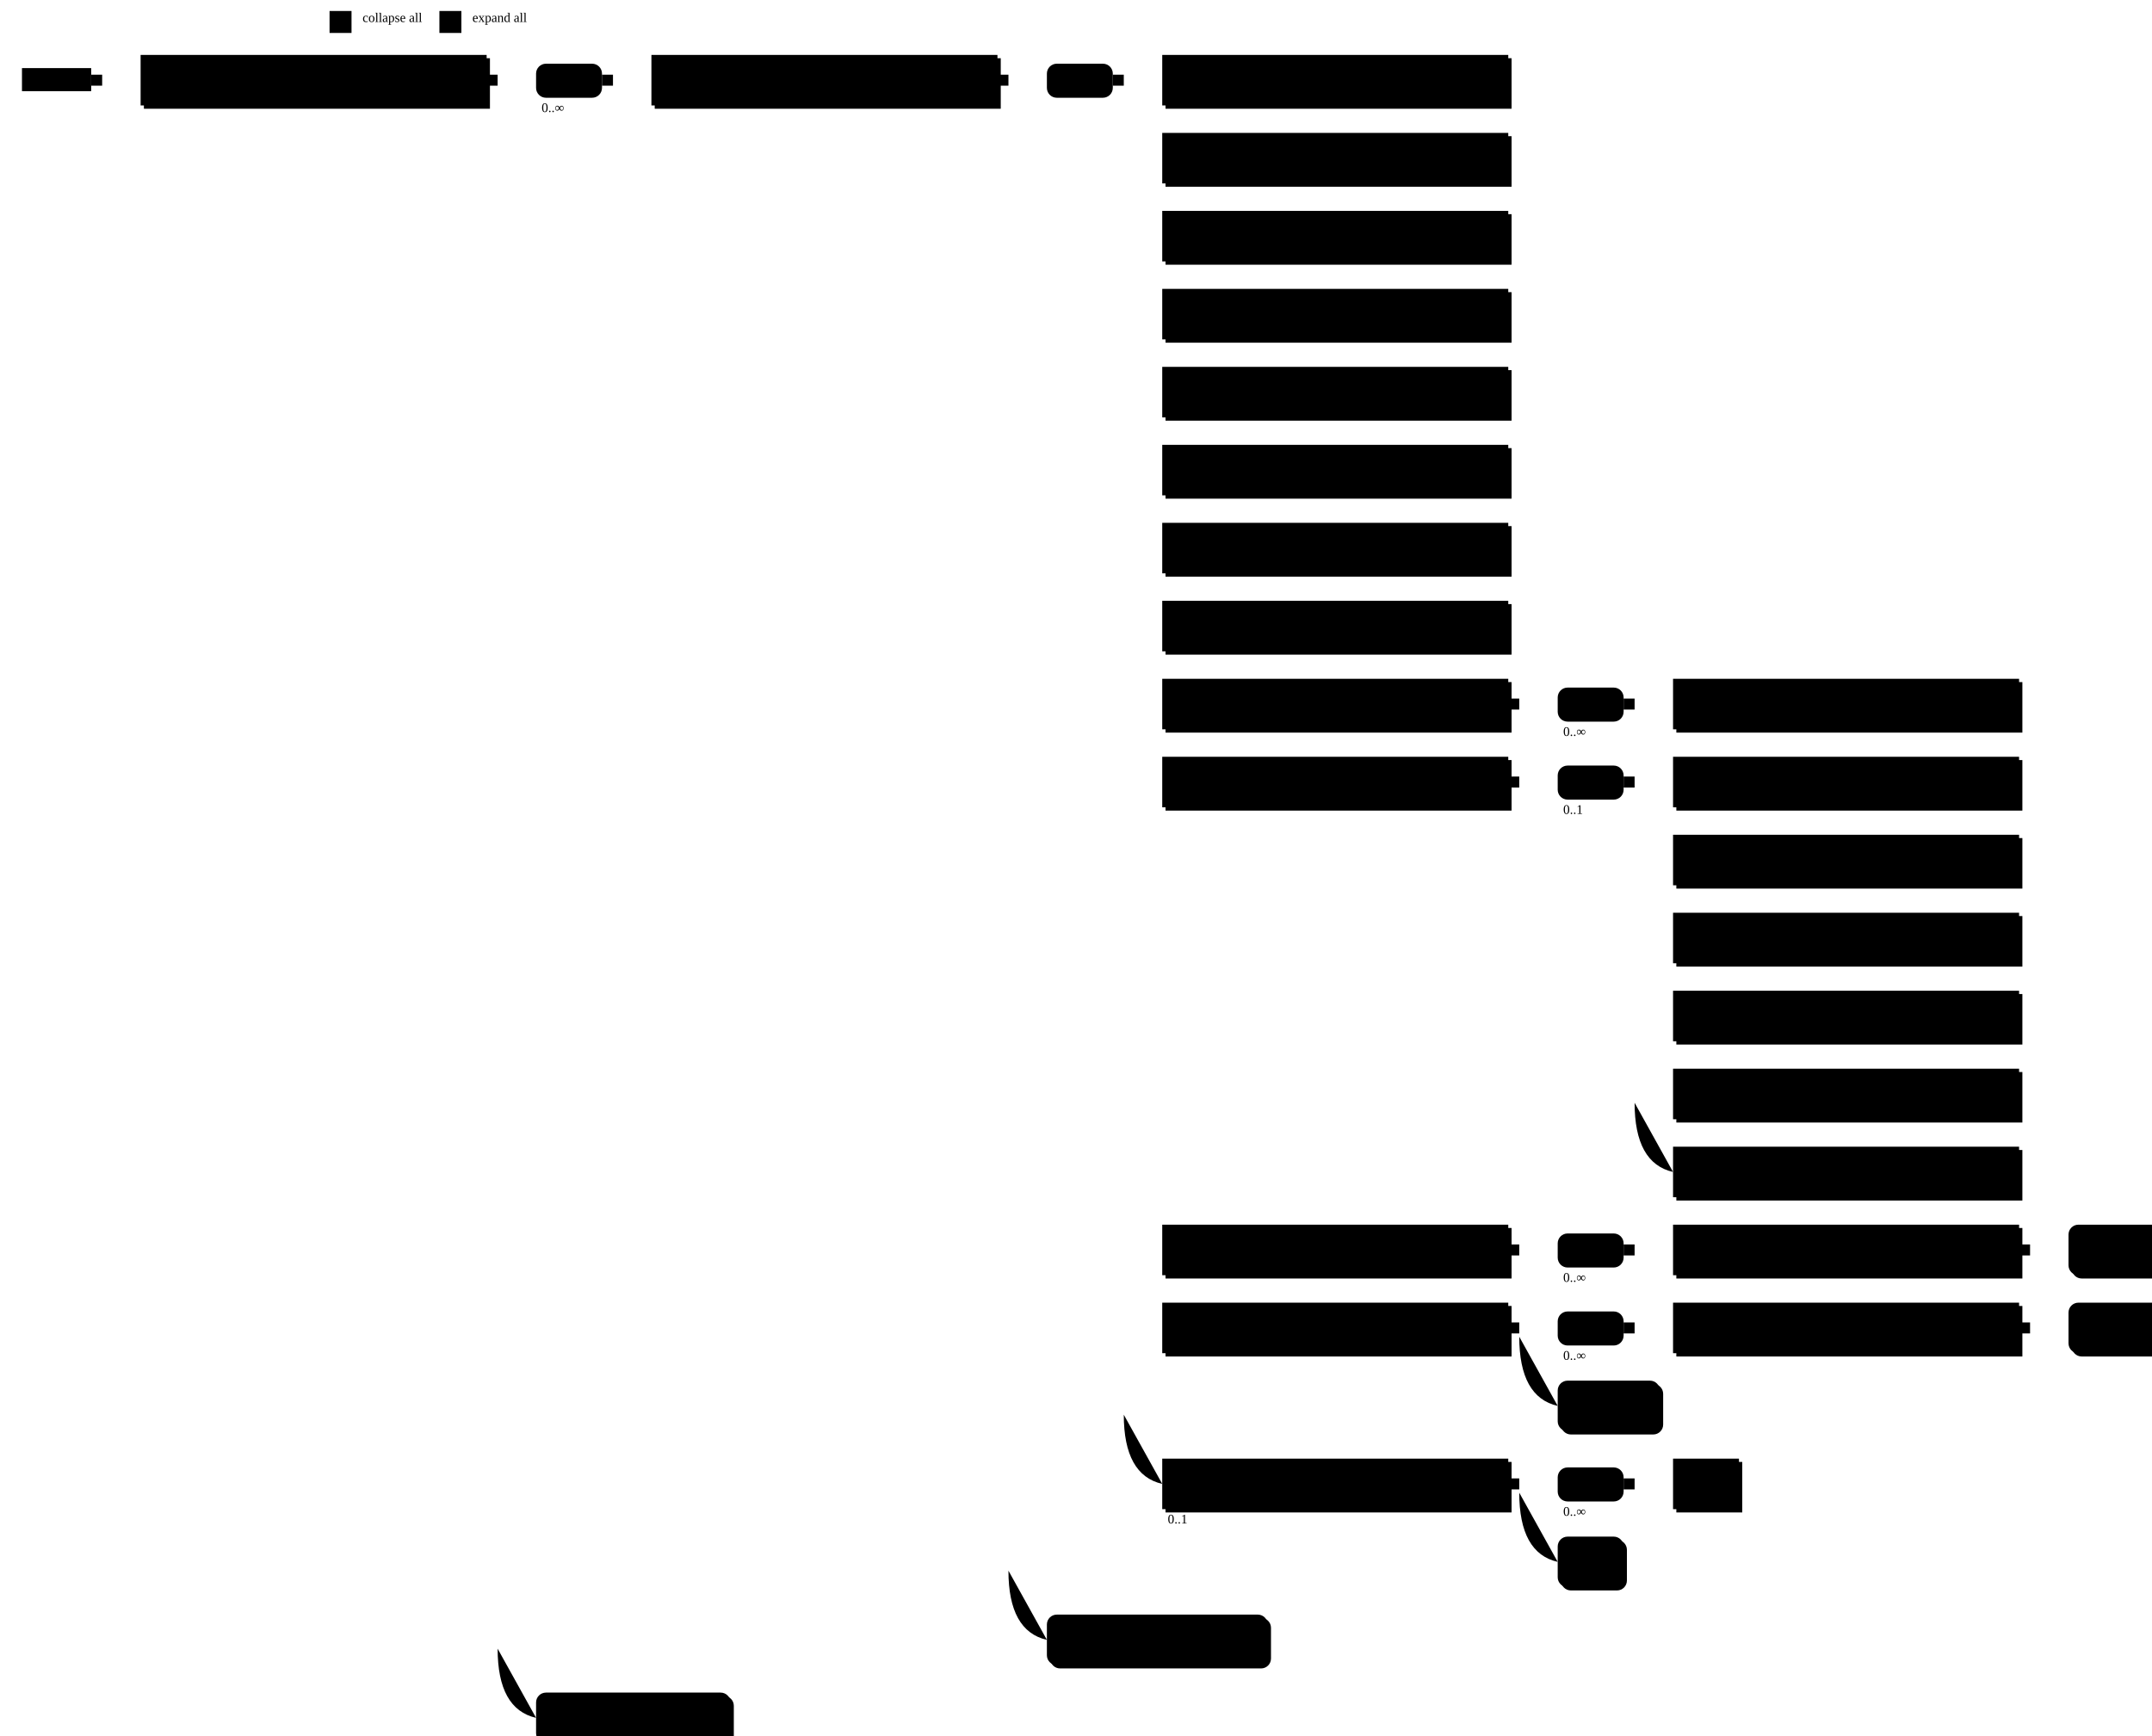
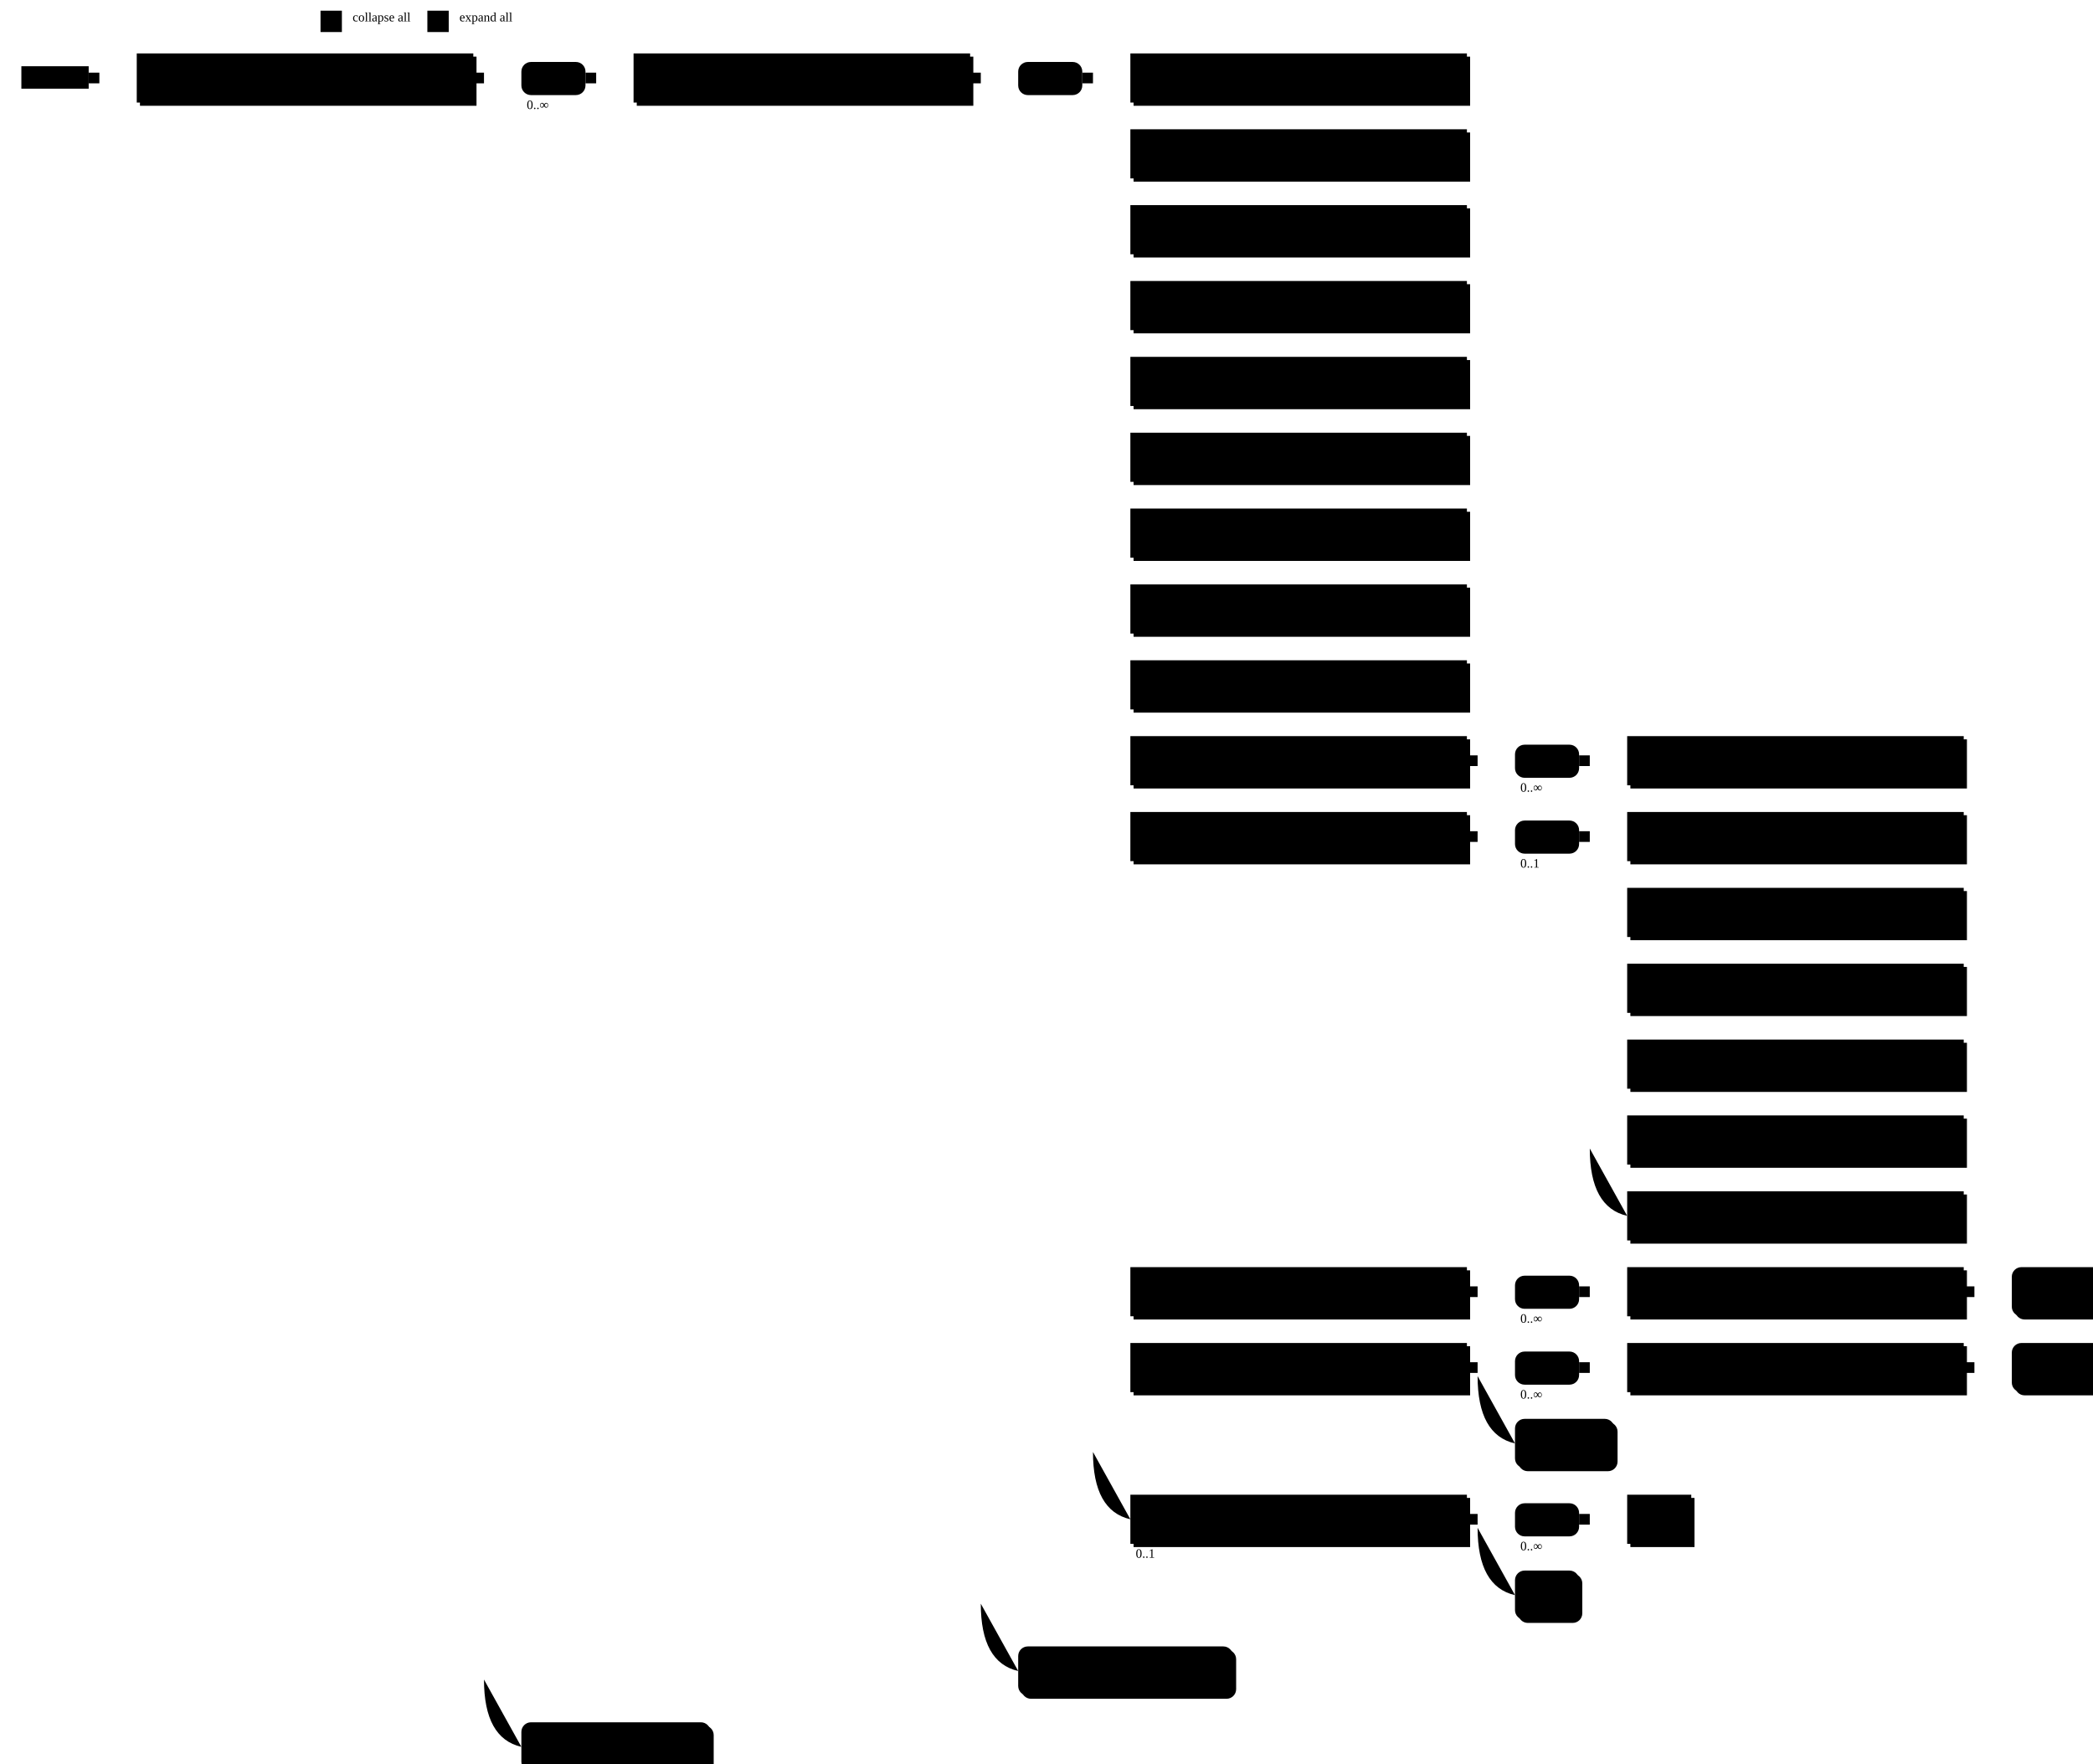
<svg xmlns="http://www.w3.org/2000/svg" xmlns:xlink="http://www.w3.org/1999/xlink" id="svg">
  <defs>
    <symbol class="button" id="plus">
      <rect x="1" y="1" width="10" height="10" />
      <line x1="3" y1="6" x2="9" y2="6" />
      <line x1="6" y1="3" x2="6" y2="9" />
    </symbol>
    <symbol class="button" id="minus">
      <rect x="1" y="1" width="10" height="10" />
      <line x1="3" y1="6" x2="9" y2="6" />
    </symbol>
  </defs>
  <rect class="button" x="300" y="10" width="20" height="20" />
  <line x1="303" y1="20" x2="317" y2="20" />
  <text x="330" y="20">collapse all</text>
  <rect class="button" x="400" y="10" width="20" height="20" />
  <line x1="403" y1="20" x2="417" y2="20" />
  <line x1="410" y1="13" x2="410" y2="27" />
  <text x="430" y="20">expand all</text>
  <g id="_1" class="box" transform="translate(20,50)">
    <rect class="boxschema" x="0" y="12" width="63" height="21" />
    <text x="5" y="27">
      <tspan class="big">/ </tspan>schema</text>
    <use x="62" y="17" xlink:href="#minus" id="s_1" />
  </g>
  <g id="_1_1" class="box" transform="translate(128,50)">
    <rect class="shadow" x="3" y="3" width="315" height="46" />
    <rect class="boxelement" x="0" y="0" width="315" height="46" />
    <text class="element-namespace" x="5" y="13">https://www.measurement.govt.nz/equipment-register</text>
    <text class="element-name" x="5" y="27">register</text>
    <line class="connection" x1="-35" y1="23" x2="0" y2="23" />
    <use x="314" y="17" xlink:href="#minus" id="s_1_1" />
  </g>
  <g id="_1_1_1" class="box" transform="translate(488,50)">
    <rect class="boxcompositor" x="0" y="8" width="60" height="31" rx="9" />
    <circle cx="42" cy="14" r="2" />
    <circle cx="42" cy="23" r="2" />
    <circle cx="42" cy="32" r="2" />
    <text class="small" x="30" y="17">1</text>
    <text class="small" x="30" y="26">2</text>
    <text class="small" x="30" y="35">3</text>
    <line x1="42" y1="14" x2="42" y2="32" />
    <text x="5" y="52">0..∞</text>
    <line class="connection" x1="-35" y1="23" x2="0" y2="23" />
    <use x="59" y="17" xlink:href="#minus" id="s_1_1_1" />
  </g>
  <g id="_1_1_1_1" class="box" transform="translate(593,50)">
    <rect class="shadow" x="3" y="3" width="315" height="46" />
    <rect class="boxelement" x="0" y="0" width="315" height="46" />
    <text class="element-namespace" x="5" y="13">https://www.measurement.govt.nz/equipment-register</text>
    <text class="element-name" x="5" y="27">equipment</text>
    <text class="element-type" x="5" y="41">type: equipment</text>
    <line class="connection" x1="-35" y1="23" x2="0" y2="23" />
    <use x="314" y="17" xlink:href="#minus" id="s_1_1_1_1" />
  </g>
  <g id="_1_1_1_1_1" class="box" transform="translate(953,50)">
    <rect class="boxcompositor" x="0" y="8" width="60" height="31" rx="9" />
    <circle cx="42" cy="14" r="2" />
    <circle cx="42" cy="23" r="2" />
    <circle cx="42" cy="32" r="2" />
    <text class="small" x="30" y="17">1</text>
    <text class="small" x="30" y="26">2</text>
    <text class="small" x="30" y="35">3</text>
    <line x1="42" y1="14" x2="42" y2="32" />
    <line class="connection" x1="-35" y1="23" x2="0" y2="23" />
    <use x="59" y="17" xlink:href="#minus" id="s_1_1_1_1_1" />
  </g>
  <g id="_1_1_1_1_1_1" class="box" transform="translate(1058,50)">
    <rect class="shadow" x="3" y="3" width="315" height="46" />
    <rect class="boxelement" x="0" y="0" width="315" height="46" />
    <text class="element-namespace" x="5" y="13">https://www.measurement.govt.nz/equipment-register</text>
    <text class="element-name" x="5" y="27">id</text>
    <text class="element-type" x="5" y="41">type: idPatternString</text>
    <line class="connection" x1="-35" y1="23" x2="0" y2="23" />
  </g>
  <g id="_1_1_1_1_1_2" class="box" transform="translate(1058,121)">
    <rect class="shadow" x="3" y="3" width="315" height="46" />
    <rect class="boxelement" x="0" y="0" width="315" height="46" />
    <text class="element-namespace" x="5" y="13">https://www.measurement.govt.nz/equipment-register</text>
    <text class="element-name" x="5" y="27">manufacturer</text>
    <text class="element-type" x="5" y="41">type: tokenizedString</text>
    <line class="connection" x1="-35" y1="23" x2="0" y2="23" />
  </g>
  <g id="_1_1_1_1_1_3" class="box" transform="translate(1058,192)">
    <rect class="shadow" x="3" y="3" width="315" height="46" />
    <rect class="boxelement" x="0" y="0" width="315" height="46" />
    <text class="element-namespace" x="5" y="13">https://www.measurement.govt.nz/equipment-register</text>
    <text class="element-name" x="5" y="27">model</text>
    <text class="element-type" x="5" y="41">type: tokenizedString</text>
    <line class="connection" x1="-35" y1="23" x2="0" y2="23" />
  </g>
  <g id="_1_1_1_1_1_4" class="box" transform="translate(1058,263)">
    <rect class="shadow" x="3" y="3" width="315" height="46" />
    <rect class="boxelement" x="0" y="0" width="315" height="46" />
    <text class="element-namespace" x="5" y="13">https://www.measurement.govt.nz/equipment-register</text>
    <text class="element-name" x="5" y="27">serial</text>
    <text class="element-type" x="5" y="41">type: tokenizedString</text>
    <line class="connection" x1="-35" y1="23" x2="0" y2="23" />
  </g>
  <g id="_1_1_1_1_1_5" class="box" transform="translate(1058,334)">
    <rect class="shadow" x="3" y="3" width="315" height="46" />
    <rect class="boxelement" x="0" y="0" width="315" height="46" />
    <text class="element-namespace" x="5" y="13">https://www.measurement.govt.nz/equipment-register</text>
    <text class="element-name" x="5" y="27">description</text>
    <text class="element-type" x="5" y="41">type: tokenizedString</text>
    <line class="connection" x1="-35" y1="23" x2="0" y2="23" />
  </g>
  <g id="_1_1_1_1_1_6" class="box" transform="translate(1058,405)">
    <rect class="shadow" x="3" y="3" width="315" height="46" />
    <rect class="boxelement" x="0" y="0" width="315" height="46" />
    <text class="element-namespace" x="5" y="13">https://www.measurement.govt.nz/equipment-register</text>
    <text class="element-name" x="5" y="27">location</text>
    <text class="element-type" x="5" y="41">type: labEnumerationString</text>
    <line class="connection" x1="-35" y1="23" x2="0" y2="23" />
  </g>
  <g id="_1_1_1_1_1_7" class="box" transform="translate(1058,476)">
    <rect class="shadow" x="3" y="3" width="315" height="46" />
    <rect class="boxelement" x="0" y="0" width="315" height="46" />
    <text class="element-namespace" x="5" y="13">https://www.measurement.govt.nz/equipment-register</text>
    <text class="element-name" x="5" y="27">status</text>
    <text class="element-type" x="5" y="41">type: statusEnumerationString</text>
    <line class="connection" x1="-35" y1="23" x2="0" y2="23" />
  </g>
  <g id="_1_1_1_1_1_8" class="box" transform="translate(1058,547)">
    <rect class="shadow" x="3" y="3" width="315" height="46" />
    <rect class="boxelement" x="0" y="0" width="315" height="46" />
    <text class="element-namespace" x="5" y="13">https://www.measurement.govt.nz/equipment-register</text>
-     <text class="element-name" x="5" y="27">calibratable</text>
+     <text class="element-name" x="5" y="27">loggable</text>
    <text class="element-type" x="5" y="41">type: boolean</text>
    <line class="connection" x1="-35" y1="23" x2="0" y2="23" />
  </g>
  <g id="_1_1_1_1_1_9" class="box" transform="translate(1058,618)">
+     <rect class="shadow" x="3" y="3" width="315" height="46" />
+     <rect class="boxelement" x="0" y="0" width="315" height="46" />
+     <text class="element-namespace" x="5" y="13">https://www.measurement.govt.nz/equipment-register</text>
+     <text class="element-name" x="5" y="27">traceable</text>
+     <text class="element-type" x="5" y="41">type: boolean</text>
+     <line class="connection" x1="-35" y1="23" x2="0" y2="23" />
+   </g>
+   <g id="_1_1_1_1_1_10" class="box" transform="translate(1058,689)">
    <rect class="shadow" x="3" y="3" width="315" height="46" />
    <rect class="boxelement" x="0" y="0" width="315" height="46" />
    <text class="element-namespace" x="5" y="13">https://www.measurement.govt.nz/equipment-register</text>
    <text class="element-name" x="5" y="27">calibrations</text>
    <text class="element-type" x="5" y="41">type: calibrations</text>
    <line class="connection" x1="-35" y1="23" x2="0" y2="23" />
-     <use x="314" y="17" xlink:href="#minus" id="s_1_1_1_1_1_9" />
-   </g>
-   <g id="_1_1_1_1_1_9_1" class="box" transform="translate(1418,618)">
-     <rect class="boxcompositor" x="0" y="8" width="60" height="31" rx="9" />
-     <circle cx="42" cy="14" r="2" />
-     <circle cx="42" cy="23" r="2" />
-     <circle cx="42" cy="32" r="2" />
-     <text class="small" x="30" y="17">1</text>
-     <text class="small" x="30" y="26">2</text>
-     <text class="small" x="30" y="35">3</text>
-     <line x1="42" y1="14" x2="42" y2="32" />
-     <text x="5" y="52">0..∞</text>
-     <line class="connection" x1="-35" y1="23" x2="0" y2="23" />
-     <use x="59" y="17" xlink:href="#minus" id="s_1_1_1_1_1_9_1" />
-   </g>
-   <g id="_1_1_1_1_1_9_1_1" class="box" transform="translate(1523,618)">
+     <use x="314" y="17" xlink:href="#minus" id="s_1_1_1_1_1_10" />
+   </g>
+   <g id="_1_1_1_1_1_10_1" class="box" transform="translate(1418,689)">
+     <rect class="boxcompositor" x="0" y="8" width="60" height="31" rx="9" />
+     <circle cx="42" cy="14" r="2" />
+     <circle cx="42" cy="23" r="2" />
+     <circle cx="42" cy="32" r="2" />
+     <text class="small" x="30" y="17">1</text>
+     <text class="small" x="30" y="26">2</text>
+     <text class="small" x="30" y="35">3</text>
+     <line x1="42" y1="14" x2="42" y2="32" />
+     <text x="5" y="52">0..∞</text>
+     <line class="connection" x1="-35" y1="23" x2="0" y2="23" />
+     <use x="59" y="17" xlink:href="#minus" id="s_1_1_1_1_1_10_1" />
+   </g>
+   <g id="_1_1_1_1_1_10_1_1" class="box" transform="translate(1523,689)">
    <rect class="shadow" x="3" y="3" width="315" height="46" />
    <rect class="boxelement" x="0" y="0" width="315" height="46" />
    <text class="element-namespace" x="5" y="13">https://www.measurement.govt.nz/equipment-register</text>
    <text class="element-name" x="5" y="27">calibration</text>
    <text class="element-type" x="5" y="41">type: calibration</text>
    <line class="connection" x1="-35" y1="23" x2="0" y2="23" />
  </g>
-   <g id="_1_1_1_1_1_10" class="box" transform="translate(1058,689)">
+   <g id="_1_1_1_1_1_11" class="box" transform="translate(1058,760)">
    <rect class="shadow" x="3" y="3" width="315" height="46" />
    <rect class="boxelement" x="0" y="0" width="315" height="46" />
    <text class="element-namespace" x="5" y="13">https://www.measurement.govt.nz/equipment-register</text>
    <text class="element-name" x="5" y="27">documentation</text>
    <text class="element-type" x="5" y="41">type: documentation</text>
    <line class="connection" x1="-35" y1="23" x2="0" y2="23" />
-     <use x="314" y="17" xlink:href="#minus" id="s_1_1_1_1_1_10" />
-   </g>
-   <g id="_1_1_1_1_1_10_1" class="box" transform="translate(1418,689)">
+     <use x="314" y="17" xlink:href="#minus" id="s_1_1_1_1_1_11" />
+   </g>
+   <g id="_1_1_1_1_1_11_1" class="box" transform="translate(1418,760)">
    <rect class="boxcompositor" x="0" y="8" width="60" height="31" rx="9" />
    <circle cx="42" cy="14" r="2" />
    <circle cx="42" cy="23" r="2" />
    <circle cx="42" cy="32" r="2" />
    <text class="small" x="30" y="17">1</text>
    <text class="small" x="30" y="26">2</text>
    <text class="small" x="30" y="35">3</text>
    <line x1="42" y1="14" x2="42" y2="32" />
    <text x="5" y="52">0..1</text>
    <line class="connection" x1="-35" y1="23" x2="0" y2="23" />
-     <use x="59" y="17" xlink:href="#minus" id="s_1_1_1_1_1_10_1" />
-   </g>
-   <g id="_1_1_1_1_1_10_1_1" class="box" transform="translate(1523,689)">
+     <use x="59" y="17" xlink:href="#minus" id="s_1_1_1_1_1_11_1" />
+   </g>
+   <g id="_1_1_1_1_1_11_1_1" class="box" transform="translate(1523,760)">
    <rect class="shadow" x="3" y="3" width="315" height="46" />
    <rect class="boxelement" x="0" y="0" width="315" height="46" />
    <text class="element-namespace" x="5" y="13">https://www.measurement.govt.nz/equipment-register</text>
    <text class="element-name" x="5" y="27">accessories</text>
    <text class="element-type" x="5" y="41">type: string</text>
    <line class="connection" x1="-35" y1="23" x2="0" y2="23" />
  </g>
-   <g id="_1_1_1_1_1_10_1_2" class="box" transform="translate(1523,760)">
+   <g id="_1_1_1_1_1_11_1_2" class="box" transform="translate(1523,831)">
    <rect class="shadow" x="3" y="3" width="315" height="46" />
    <rect class="boxelement" x="0" y="0" width="315" height="46" />
    <text class="element-namespace" x="5" y="13">https://www.measurement.govt.nz/equipment-register</text>
    <text class="element-name" x="5" y="27">manual</text>
    <text class="element-type" x="5" y="41">type: anyURI</text>
    <line class="connection" x1="-35" y1="23" x2="0" y2="23" />
  </g>
-   <g id="_1_1_1_1_1_10_1_3" class="box" transform="translate(1523,831)">
+   <g id="_1_1_1_1_1_11_1_3" class="box" transform="translate(1523,902)">
    <rect class="shadow" x="3" y="3" width="315" height="46" />
    <rect class="boxelement" x="0" y="0" width="315" height="46" />
    <text class="element-namespace" x="5" y="13">https://www.measurement.govt.nz/equipment-register</text>
    <text class="element-name" x="5" y="27">personnelRestrictions</text>
    <text class="element-type" x="5" y="41">type: string</text>
    <line class="connection" x1="-35" y1="23" x2="0" y2="23" />
  </g>
-   <g id="_1_1_1_1_1_10_1_4" class="box" transform="translate(1523,902)">
+   <g id="_1_1_1_1_1_11_1_4" class="box" transform="translate(1523,973)">
    <rect class="shadow" x="3" y="3" width="315" height="46" />
    <rect class="boxelement" x="0" y="0" width="315" height="46" />
    <text class="element-namespace" x="5" y="13">https://www.measurement.govt.nz/equipment-register</text>
    <text class="element-name" x="5" y="27">serviceAgent</text>
    <text class="element-type" x="5" y="41">type: string</text>
    <line class="connection" x1="-35" y1="23" x2="0" y2="23" />
  </g>
-   <g id="_1_1_1_1_1_10_1_5" class="box" transform="translate(1523,973)">
+   <g id="_1_1_1_1_1_11_1_5" class="box" transform="translate(1523,1044)">
    <rect class="shadow" x="3" y="3" width="315" height="46" />
    <rect class="boxelement" x="0" y="0" width="315" height="46" />
    <text class="element-namespace" x="5" y="13">https://www.measurement.govt.nz/equipment-register</text>
    <text class="element-name" x="5" y="27">warrantyExpirationDate</text>
    <text class="element-type" x="5" y="41">type: date</text>
    <line class="connection" x1="-35" y1="23" x2="0" y2="23" />
  </g>
-   <g id="_1_1_1_1_1_10_1_6" class="box" transform="translate(1523,1044)">
+   <g id="_1_1_1_1_1_11_1_6" class="box" transform="translate(1523,1115)">
    <rect class="shadow" x="3" y="3" width="315" height="46" />
    <rect class="boxelement" x="0" y="0" width="315" height="46" />
    <text class="element-namespace" x="5" y="13">https://www.measurement.govt.nz/equipment-register</text>
    <text class="element-name" x="5" y="27">yearPurchased</text>
    <text class="element-type" x="5" y="41">type: gYear</text>
-     <line class="connection" id="p_1_1_1_1_1_10_1_6" x1="-35" y1="-332" x2="-35" y2="-40" />
-     <path class="connection" d="M-35,-40 Q-35,15 0,23" />
-   </g>
-   <g id="_1_1_1_1_1_11" class="box" transform="translate(1058,1115)">
+     <line class="connection" id="p_1_1_1_1_1_11_1_6" x1="-35" y1="-332" x2="-35" y2="-40" />
+     <path class="connection" d="M-35,-40 Q-35,15 0,23" />
+   </g>
+   <g id="_1_1_1_1_1_12" class="box" transform="translate(1058,1186)">
    <rect class="shadow" x="3" y="3" width="315" height="46" />
    <rect class="boxelement" x="0" y="0" width="315" height="46" />
    <text class="element-namespace" x="5" y="13">https://www.measurement.govt.nz/equipment-register</text>
    <text class="element-name" x="5" y="27">firmware</text>
    <text class="element-type" x="5" y="41">type: firmware</text>
    <line class="connection" x1="-35" y1="23" x2="0" y2="23" />
-     <use x="314" y="17" xlink:href="#minus" id="s_1_1_1_1_1_11" />
-   </g>
-   <g id="_1_1_1_1_1_11_1" class="box" transform="translate(1418,1115)">
-     <rect class="boxcompositor" x="0" y="8" width="60" height="31" rx="9" />
-     <circle cx="42" cy="14" r="2" />
-     <circle cx="42" cy="23" r="2" />
-     <circle cx="42" cy="32" r="2" />
-     <text class="small" x="30" y="17">1</text>
-     <text class="small" x="30" y="26">2</text>
-     <text class="small" x="30" y="35">3</text>
-     <line x1="42" y1="14" x2="42" y2="32" />
-     <text x="5" y="52">0..∞</text>
-     <line class="connection" x1="-35" y1="23" x2="0" y2="23" />
-     <use x="59" y="17" xlink:href="#minus" id="s_1_1_1_1_1_11_1" />
-   </g>
-   <g id="_1_1_1_1_1_11_1_1" class="box" transform="translate(1523,1115)">
+     <use x="314" y="17" xlink:href="#minus" id="s_1_1_1_1_1_12" />
+   </g>
+   <g id="_1_1_1_1_1_12_1" class="box" transform="translate(1418,1186)">
+     <rect class="boxcompositor" x="0" y="8" width="60" height="31" rx="9" />
+     <circle cx="42" cy="14" r="2" />
+     <circle cx="42" cy="23" r="2" />
+     <circle cx="42" cy="32" r="2" />
+     <text class="small" x="30" y="17">1</text>
+     <text class="small" x="30" y="26">2</text>
+     <text class="small" x="30" y="35">3</text>
+     <line x1="42" y1="14" x2="42" y2="32" />
+     <text x="5" y="52">0..∞</text>
+     <line class="connection" x1="-35" y1="23" x2="0" y2="23" />
+     <use x="59" y="17" xlink:href="#minus" id="s_1_1_1_1_1_12_1" />
+   </g>
+   <g id="_1_1_1_1_1_12_1_1" class="box" transform="translate(1523,1186)">
    <rect class="shadow" x="3" y="3" width="315" height="46" />
    <rect class="boxelement" x="0" y="0" width="315" height="46" />
    <text class="element-namespace" x="5" y="13">https://www.measurement.govt.nz/equipment-register</text>
    <text class="element-name" x="5" y="27">version</text>
    <text class="element-type" x="5" y="41">type: comment</text>
    <line class="connection" x1="-35" y1="23" x2="0" y2="23" />
-     <use x="314" y="17" xlink:href="#minus" id="s_1_1_1_1_1_11_1_1" />
-   </g>
-   <g id="_1_1_1_1_1_11_1_1_1" class="box" transform="translate(1883,1115)">
+     <use x="314" y="17" xlink:href="#minus" id="s_1_1_1_1_1_12_1_1" />
+   </g>
+   <g id="_1_1_1_1_1_12_1_1_1" class="box" transform="translate(1883,1186)">
    <rect class="shadow" x="3" y="3" width="93" height="46" rx="9" />
    <rect class="boxattribute1" x="0" y="0" width="93" height="46" rx="9" />
    <text class="strong" x="5" y="27">
      <tspan class="big">@</tspan> date</text>
    <text class="visible" x="5" y="41">type: date</text>
    <text class="hidden" visibility="hidden" x="5" y="41">use: required</text>
    <line class="connection" x1="-35" y1="23" x2="0" y2="23" />
  </g>
-   <g id="_1_1_1_1_1_12" class="box" transform="translate(1058,1186)">
+   <g id="_1_1_1_1_1_13" class="box" transform="translate(1058,1257)">
    <rect class="shadow" x="3" y="3" width="315" height="46" />
    <rect class="boxelement" x="0" y="0" width="315" height="46" />
    <text class="element-namespace" x="5" y="13">https://www.measurement.govt.nz/equipment-register</text>
    <text class="element-name" x="5" y="27">maintenance</text>
    <text class="element-type" x="5" y="41">type: maintenance</text>
    <line class="connection" x1="-35" y1="23" x2="0" y2="23" />
-     <use x="314" y="17" xlink:href="#minus" id="s_1_1_1_1_1_12" />
-   </g>
-   <g id="_1_1_1_1_1_12_1" class="box" transform="translate(1418,1186)">
-     <rect class="boxcompositor" x="0" y="8" width="60" height="31" rx="9" />
-     <circle cx="42" cy="14" r="2" />
-     <circle cx="42" cy="23" r="2" />
-     <circle cx="42" cy="32" r="2" />
-     <text class="small" x="30" y="17">1</text>
-     <text class="small" x="30" y="26">2</text>
-     <text class="small" x="30" y="35">3</text>
-     <line x1="42" y1="14" x2="42" y2="32" />
-     <text x="5" y="52">0..∞</text>
-     <line class="connection" x1="-35" y1="23" x2="0" y2="23" />
-     <use x="59" y="17" xlink:href="#minus" id="s_1_1_1_1_1_12_1" />
-   </g>
-   <g id="_1_1_1_1_1_12_1_1" class="box" transform="translate(1523,1186)">
+     <use x="314" y="17" xlink:href="#minus" id="s_1_1_1_1_1_13" />
+   </g>
+   <g id="_1_1_1_1_1_13_1" class="box" transform="translate(1418,1257)">
+     <rect class="boxcompositor" x="0" y="8" width="60" height="31" rx="9" />
+     <circle cx="42" cy="14" r="2" />
+     <circle cx="42" cy="23" r="2" />
+     <circle cx="42" cy="32" r="2" />
+     <text class="small" x="30" y="17">1</text>
+     <text class="small" x="30" y="26">2</text>
+     <text class="small" x="30" y="35">3</text>
+     <line x1="42" y1="14" x2="42" y2="32" />
+     <text x="5" y="52">0..∞</text>
+     <line class="connection" x1="-35" y1="23" x2="0" y2="23" />
+     <use x="59" y="17" xlink:href="#minus" id="s_1_1_1_1_1_13_1" />
+   </g>
+   <g id="_1_1_1_1_1_13_1_1" class="box" transform="translate(1523,1257)">
    <rect class="shadow" x="3" y="3" width="315" height="46" />
    <rect class="boxelement" x="0" y="0" width="315" height="46" />
    <text class="element-namespace" x="5" y="13">https://www.measurement.govt.nz/equipment-register</text>
    <text class="element-name" x="5" y="27">task</text>
    <text class="element-type" x="5" y="41">type: comment</text>
    <line class="connection" x1="-35" y1="23" x2="0" y2="23" />
-     <use x="314" y="17" xlink:href="#minus" id="s_1_1_1_1_1_12_1_1" />
-   </g>
-   <g id="_1_1_1_1_1_12_1_1_1" class="box" transform="translate(1883,1186)">
+     <use x="314" y="17" xlink:href="#minus" id="s_1_1_1_1_1_13_1_1" />
+   </g>
+   <g id="_1_1_1_1_1_13_1_1_1" class="box" transform="translate(1883,1257)">
    <rect class="shadow" x="3" y="3" width="93" height="46" rx="9" />
    <rect class="boxattribute1" x="0" y="0" width="93" height="46" rx="9" />
    <text class="strong" x="5" y="27">
      <tspan class="big">@</tspan> date</text>
    <text class="visible" x="5" y="41">type: date</text>
    <text class="hidden" visibility="hidden" x="5" y="41">use: required</text>
    <line class="connection" x1="-35" y1="23" x2="0" y2="23" />
  </g>
-   <g id="_1_1_1_1_1_12_2" class="box" transform="translate(1418,1257)">
+   <g id="_1_1_1_1_1_13_2" class="box" transform="translate(1418,1328)">
    <rect class="shadow" x="3" y="3" width="93" height="46" rx="9" />
    <rect class="boxattribute2" x="0" y="0" width="93" height="46" rx="9" />
    <text class="strong" x="5" y="27">
      <tspan class="big">@</tspan> due</text>
    <text class="visible" x="5" y="41">type: date</text>
    <text class="hidden" visibility="hidden" x="5" y="41">use: optional</text>
-     <line class="connection" id="p_1_1_1_1_1_12_2" x1="-35" y1="-48" x2="-35" y2="-40" />
-     <path class="connection" d="M-35,-40 Q-35,15 0,23" />
-   </g>
-   <g id="_1_1_1_1_1_13" class="box" transform="translate(1058,1328)">
+     <line class="connection" id="p_1_1_1_1_1_13_2" x1="-35" y1="-48" x2="-35" y2="-40" />
+     <path class="connection" d="M-35,-40 Q-35,15 0,23" />
+   </g>
+   <g id="_1_1_1_1_1_14" class="box" transform="translate(1058,1399)">
    <rect class="shadow" x="3" y="3" width="315" height="46" />
    <rect class="boxelement" x="0" y="0" width="315" height="46" />
    <text class="element-namespace" x="5" y="13">https://www.measurement.govt.nz/equipment-register</text>
    <text class="element-name" x="5" y="27">custom</text>
    <text class="element-type" x="5" y="41">type: custom</text>
    <text x="5" y="59">0..1</text>
-     <line class="connection" id="p_1_1_1_1_1_13" x1="-35" y1="-1255" x2="-35" y2="-40" />
-     <path class="connection" d="M-35,-40 Q-35,15 0,23" />
-     <use x="314" y="17" xlink:href="#minus" id="s_1_1_1_1_1_13" />
-   </g>
-   <g id="_1_1_1_1_1_13_1" class="box" transform="translate(1418,1328)">
-     <rect class="boxcompositor" x="0" y="8" width="60" height="31" rx="9" />
-     <circle cx="42" cy="14" r="2" />
-     <circle cx="42" cy="23" r="2" />
-     <circle cx="42" cy="32" r="2" />
-     <text class="small" x="30" y="17">1</text>
-     <text class="small" x="30" y="26">2</text>
-     <text class="small" x="30" y="35">3</text>
-     <line x1="42" y1="14" x2="42" y2="32" />
-     <text x="5" y="52">0..∞</text>
-     <line class="connection" x1="-35" y1="23" x2="0" y2="23" />
-     <use x="59" y="17" xlink:href="#minus" id="s_1_1_1_1_1_13_1" />
-   </g>
-   <g id="_1_1_1_1_1_13_1_1" class="box" transform="translate(1523,1328)">
+     <line class="connection" id="p_1_1_1_1_1_14" x1="-35" y1="-1326" x2="-35" y2="-40" />
+     <path class="connection" d="M-35,-40 Q-35,15 0,23" />
+     <use x="314" y="17" xlink:href="#minus" id="s_1_1_1_1_1_14" />
+   </g>
+   <g id="_1_1_1_1_1_14_1" class="box" transform="translate(1418,1399)">
+     <rect class="boxcompositor" x="0" y="8" width="60" height="31" rx="9" />
+     <circle cx="42" cy="14" r="2" />
+     <circle cx="42" cy="23" r="2" />
+     <circle cx="42" cy="32" r="2" />
+     <text class="small" x="30" y="17">1</text>
+     <text class="small" x="30" y="26">2</text>
+     <text class="small" x="30" y="35">3</text>
+     <line x1="42" y1="14" x2="42" y2="32" />
+     <text x="5" y="52">0..∞</text>
+     <line class="connection" x1="-35" y1="23" x2="0" y2="23" />
+     <use x="59" y="17" xlink:href="#minus" id="s_1_1_1_1_1_14_1" />
+   </g>
+   <g id="_1_1_1_1_1_14_1_1" class="box" transform="translate(1523,1399)">
    <rect class="shadow" x="3" y="3" width="60" height="46" />
    <rect class="boxany" x="0" y="0" width="60" height="46" />
    <rect class="lax" x="6" y="34" width="6" height="6" />
    <rect class="lax" x="16" y="34" width="6" height="6" />
    <rect class="lax" x="26" y="34" width="6" height="6" />
    <text x="5" y="13">any NS</text>
    <text class="strong" x="5" y="27">&lt;&gt;</text>
    <line class="connection" x1="-35" y1="23" x2="0" y2="23" />
  </g>
-   <g id="_1_1_1_1_1_13_2" class="box" transform="translate(1418,1399)">
+   <g id="_1_1_1_1_1_14_2" class="box" transform="translate(1418,1470)">
    <rect class="shadow" x="3" y="3" width="60" height="46" rx="9" />
    <rect class="boxanyattribute" x="0" y="0" width="60" height="46" rx="9" />
    <rect class="lax" x="6" y="34" width="6" height="6" />
    <rect class="lax" x="16" y="34" width="6" height="6" />
    <rect class="lax" x="26" y="34" width="6" height="6" />
    <text x="5" y="13">any NS</text>
    <text class="strong" x="5" y="27">@</text>
-     <line class="connection" id="p_1_1_1_1_1_13_2" x1="-35" y1="-48" x2="-35" y2="-40" />
-     <path class="connection" d="M-35,-40 Q-35,15 0,23" />
-   </g>
-   <g id="_1_1_1_1_2" class="box" transform="translate(953,1470)">
+     <line class="connection" id="p_1_1_1_1_1_14_2" x1="-35" y1="-48" x2="-35" y2="-40" />
+     <path class="connection" d="M-35,-40 Q-35,15 0,23" />
+   </g>
+   <g id="_1_1_1_1_2" class="box" transform="translate(953,1541)">
    <rect class="shadow" x="3" y="3" width="201" height="46" rx="9" />
    <rect class="boxattribute2" x="0" y="0" width="201" height="46" rx="9" />
    <text class="strong" x="5" y="27">
      <tspan class="big">@</tspan> category</text>
    <text class="visible" x="5" y="41">type: categoryEnumerationString</text>
    <text class="hidden" visibility="hidden" x="5" y="41">use: optional</text>
-     <line class="connection" id="p_1_1_1_1_2" x1="-35" y1="-1397" x2="-35" y2="-40" />
-     <path class="connection" d="M-35,-40 Q-35,15 0,23" />
-   </g>
-   <g id="_1_1_2" class="box" transform="translate(488,1541)">
+     <line class="connection" id="p_1_1_1_1_2" x1="-35" y1="-1468" x2="-35" y2="-40" />
+     <path class="connection" d="M-35,-40 Q-35,15 0,23" />
+   </g>
+   <g id="_1_1_2" class="box" transform="translate(488,1612)">
    <rect class="shadow" x="3" y="3" width="177" height="46" rx="9" />
    <rect class="boxattribute1" x="0" y="0" width="177" height="46" rx="9" />
    <text class="strong" x="5" y="27">
      <tspan class="big">@</tspan> team</text>
    <text class="visible" x="5" y="41">type: teamEnumerationString</text>
    <text class="hidden" visibility="hidden" x="5" y="41">use: required</text>
-     <line class="connection" id="p_1_1_2" x1="-35" y1="-1468" x2="-35" y2="-40" />
+     <line class="connection" id="p_1_1_2" x1="-35" y1="-1539" x2="-35" y2="-40" />
    <path class="connection" d="M-35,-40 Q-35,15 0,23" />
  </g>
</svg>
